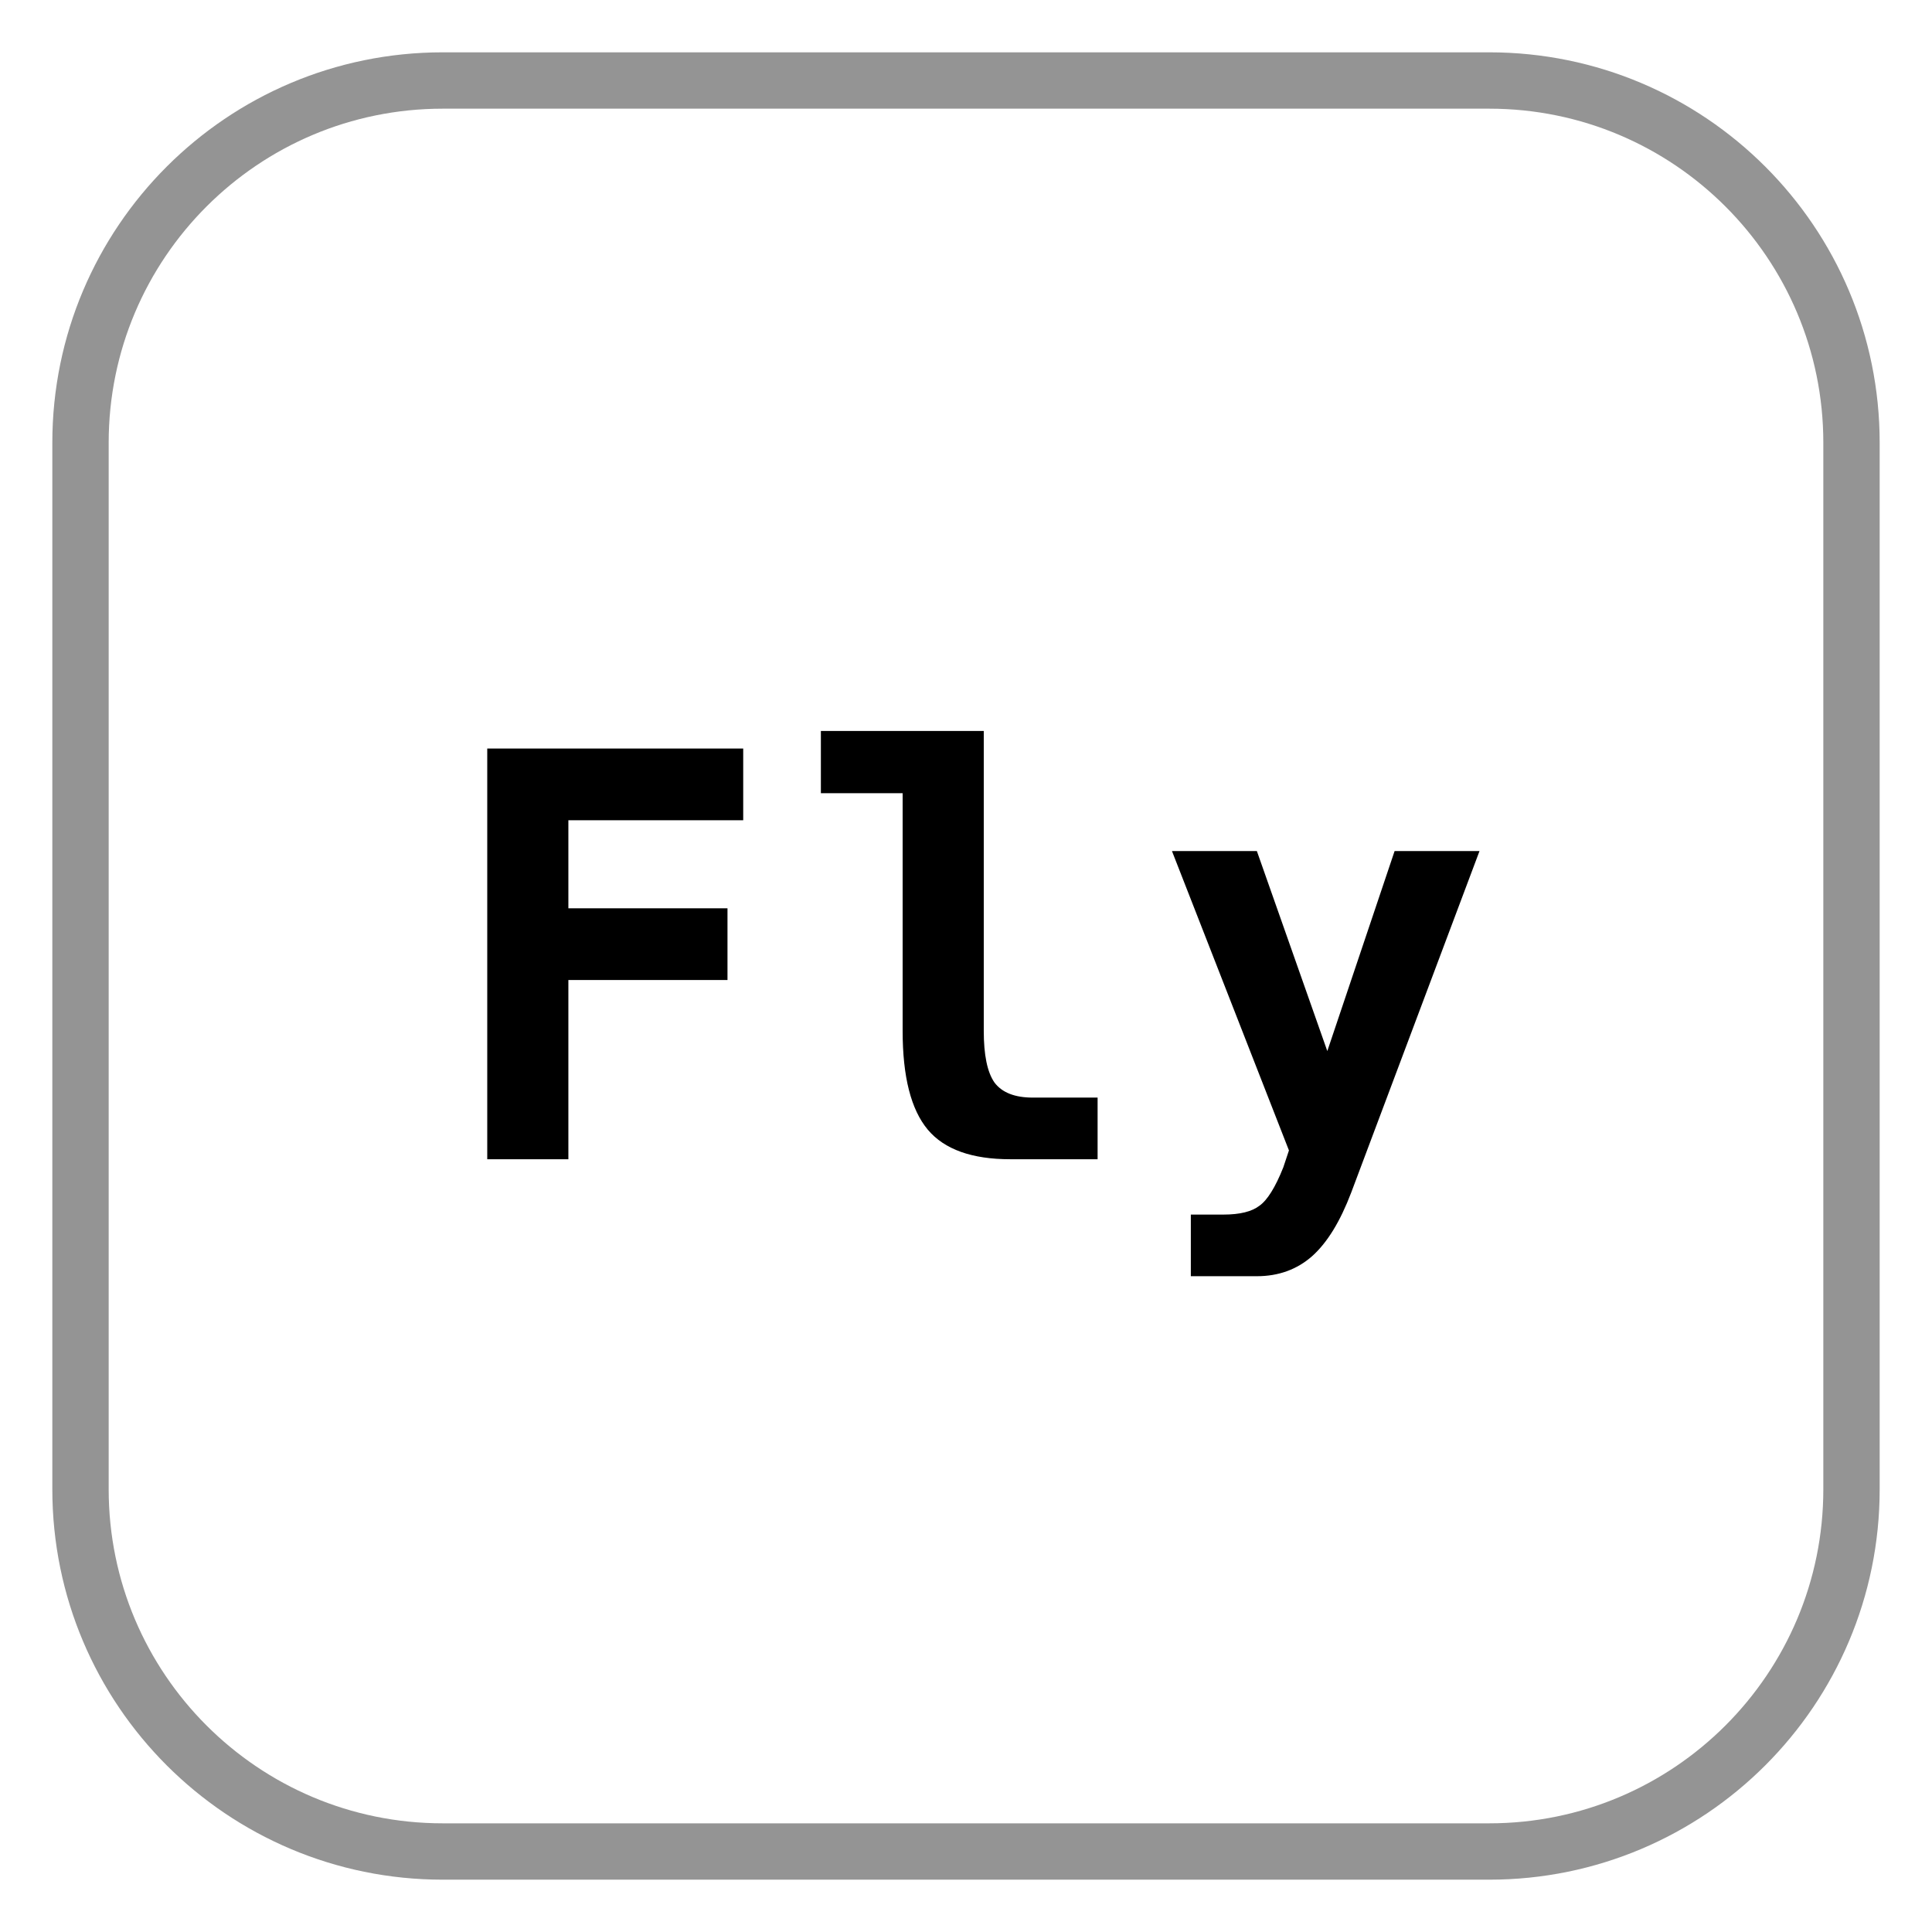
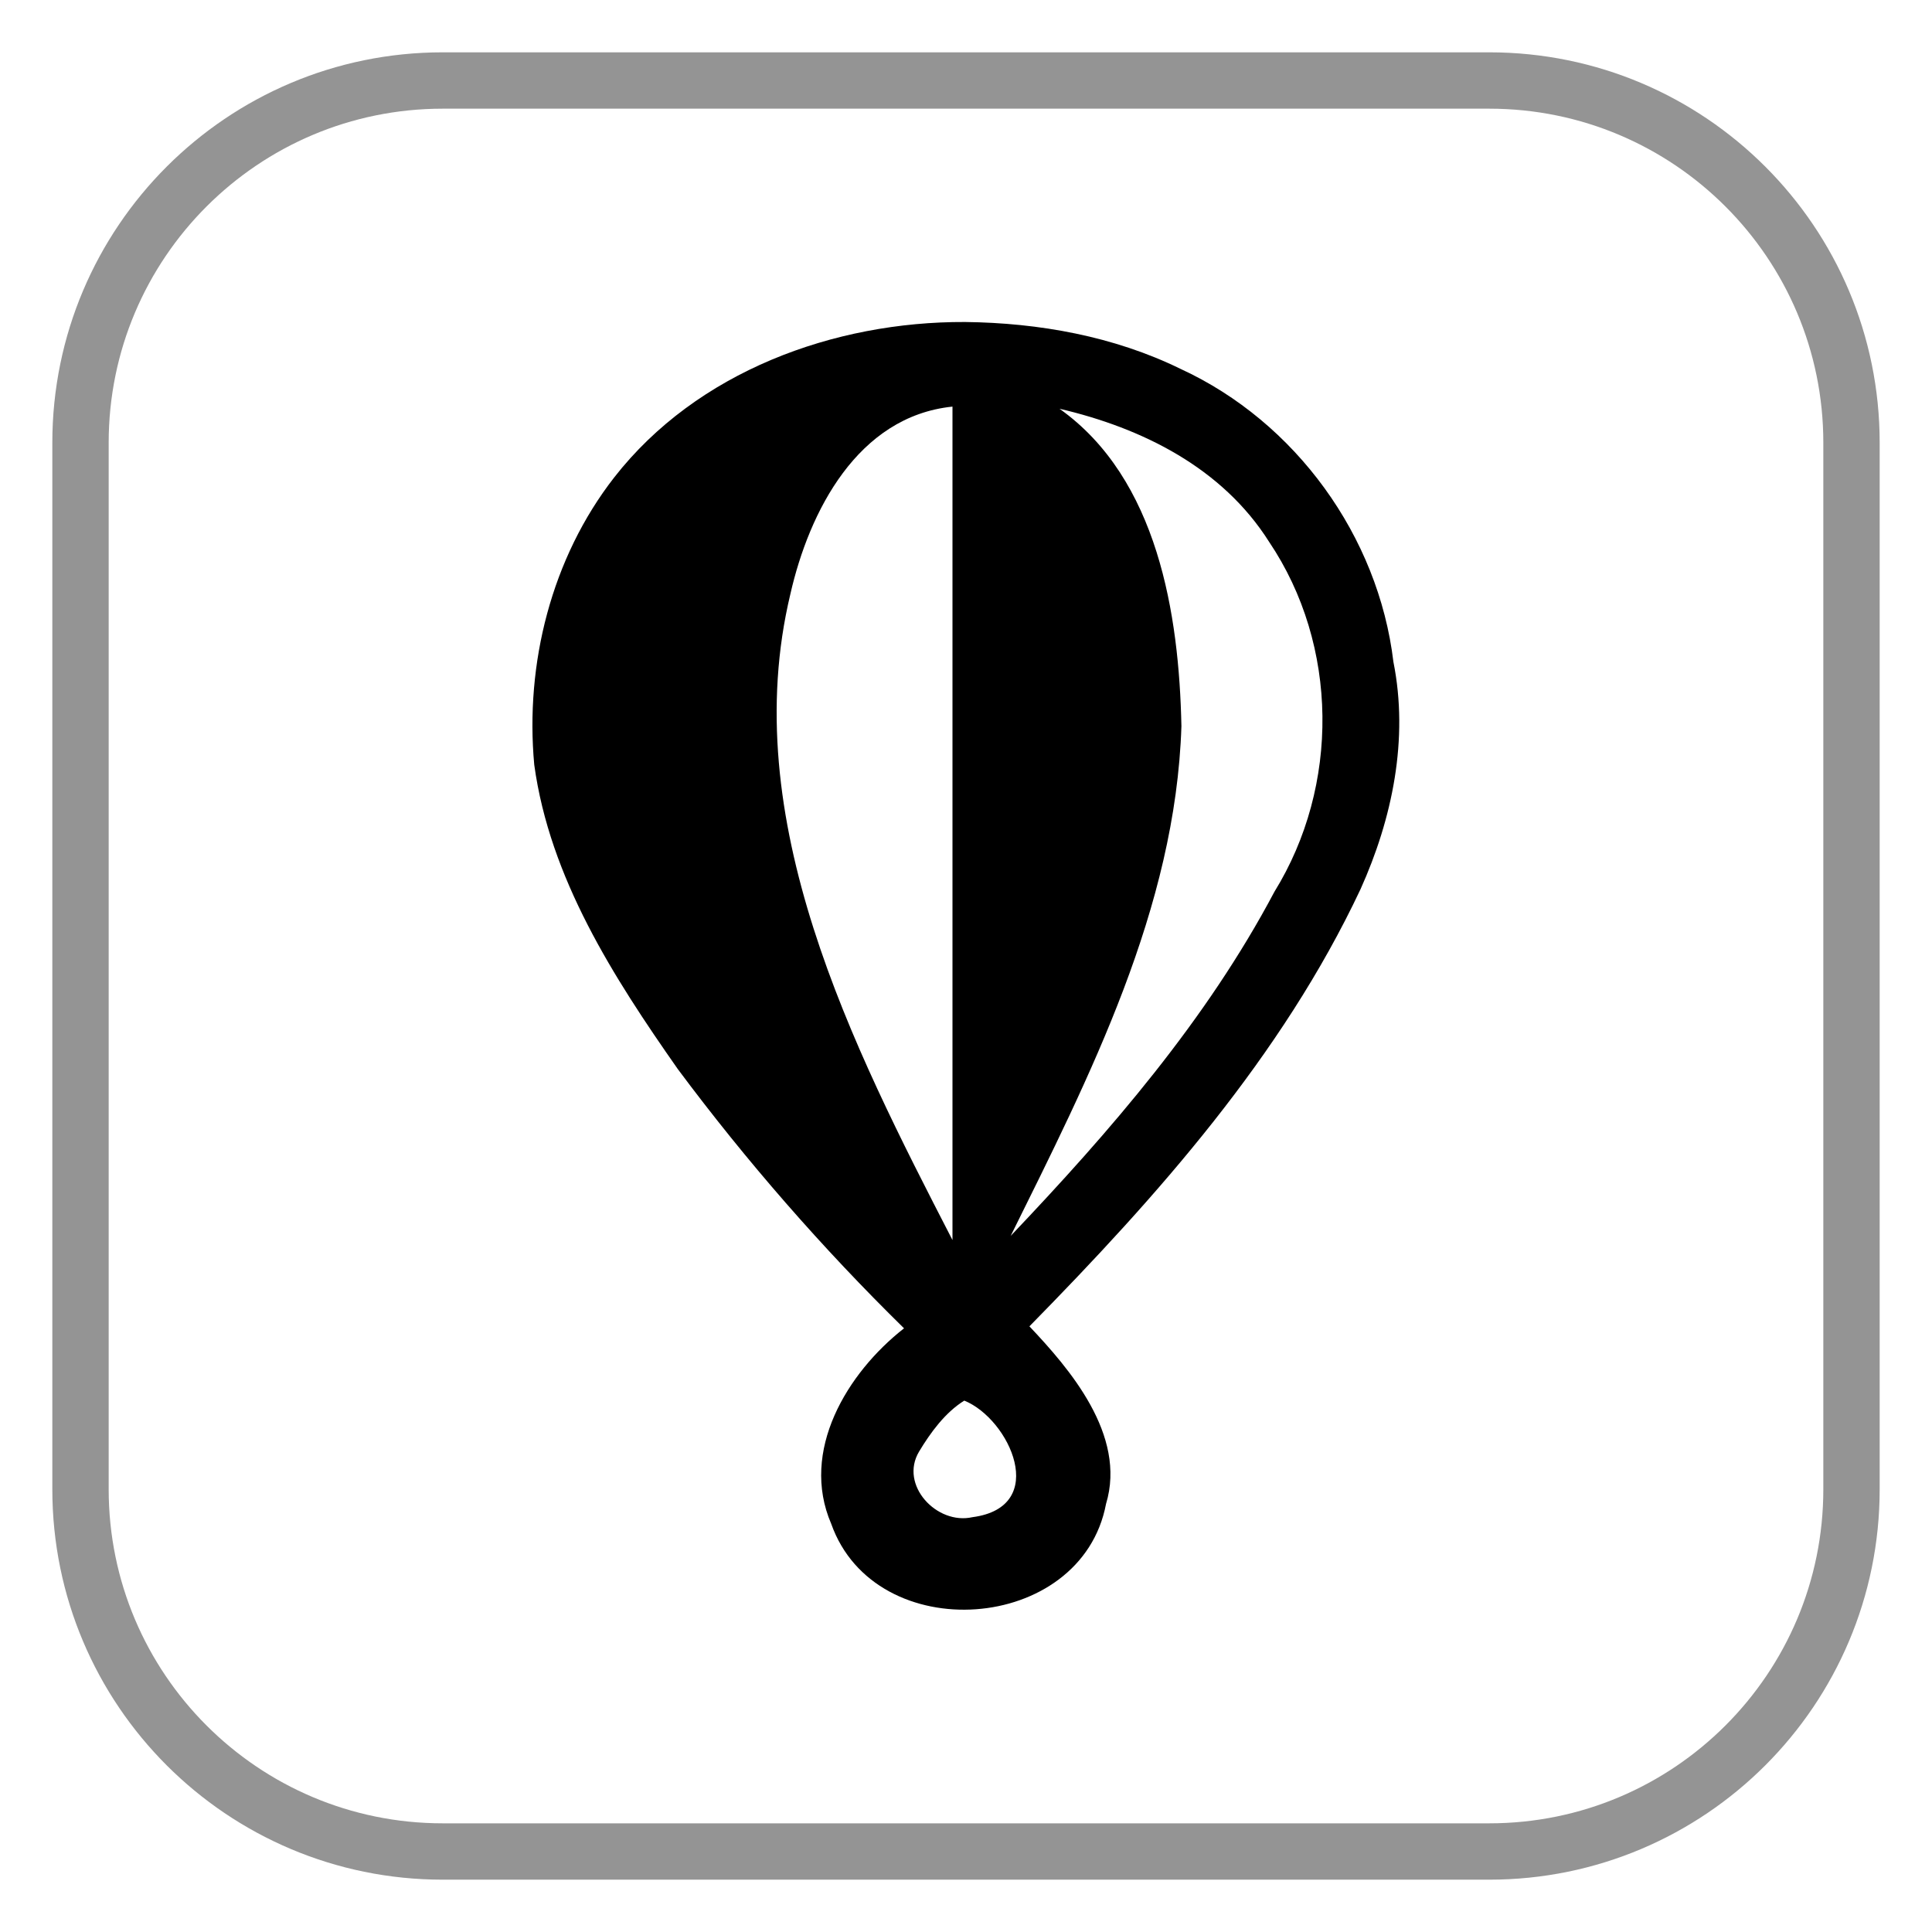
<svg xmlns="http://www.w3.org/2000/svg" viewBox="0 0 48 48" fill="currentColor" aria-hidden="true">
  <rect x="2" y="2" width="44" height="44" rx="9" fill="none" stroke="currentColor" stroke-width="1.4" opacity="0.42" />
-   <text x="24" y="28.8" text-anchor="middle" font-family="'JetBrains Mono',ui-monospace,monospace" font-size="14" font-weight="600" letter-spacing="0.5" fill="currentColor">Fly</text>
+   <g transform="translate(8 8) scale(1.333)">
+     <path d="M11.987 0c-2.45-.01-5.002.925-6.541 2.897-1.17 1.502-1.664 3.474-1.49 5.356.29 2.112 1.476 3.96 2.676 5.672a41.5 41.5 0 0 0 4.216 4.831c-1.063.832-1.943 2.286-1.357 3.644.821 2.32 4.665 2.05 5.122-.372.39-1.288-.694-2.533-1.428-3.309 2.388-2.431 4.706-5.036 6.17-8.145.595-1.32.902-2.802.614-4.24-.28-2.341-1.823-4.473-3.967-5.46C14.76.266 13.364.016 11.987 0m-.236 1.577v15.534C9.881 13.483 7.724 9.266 8.73 5.069c.35-1.539 1.253-3.309 3.02-3.492m1.996.04c1.534.357 3.031 1.096 3.906 2.48 1.3 1.93 1.318 4.55.1 6.521-1.268 2.395-3.06 4.463-4.916 6.415 1.472-2.974 3.074-6.106 3.182-9.5-.043-2.08-.438-4.612-2.272-5.916M11.97 20.103c.848.342 1.597 1.983.153 2.173-.664.15-1.367-.599-.995-1.222.213-.355.488-.73.842-.95" />
+   </g>
</svg>
